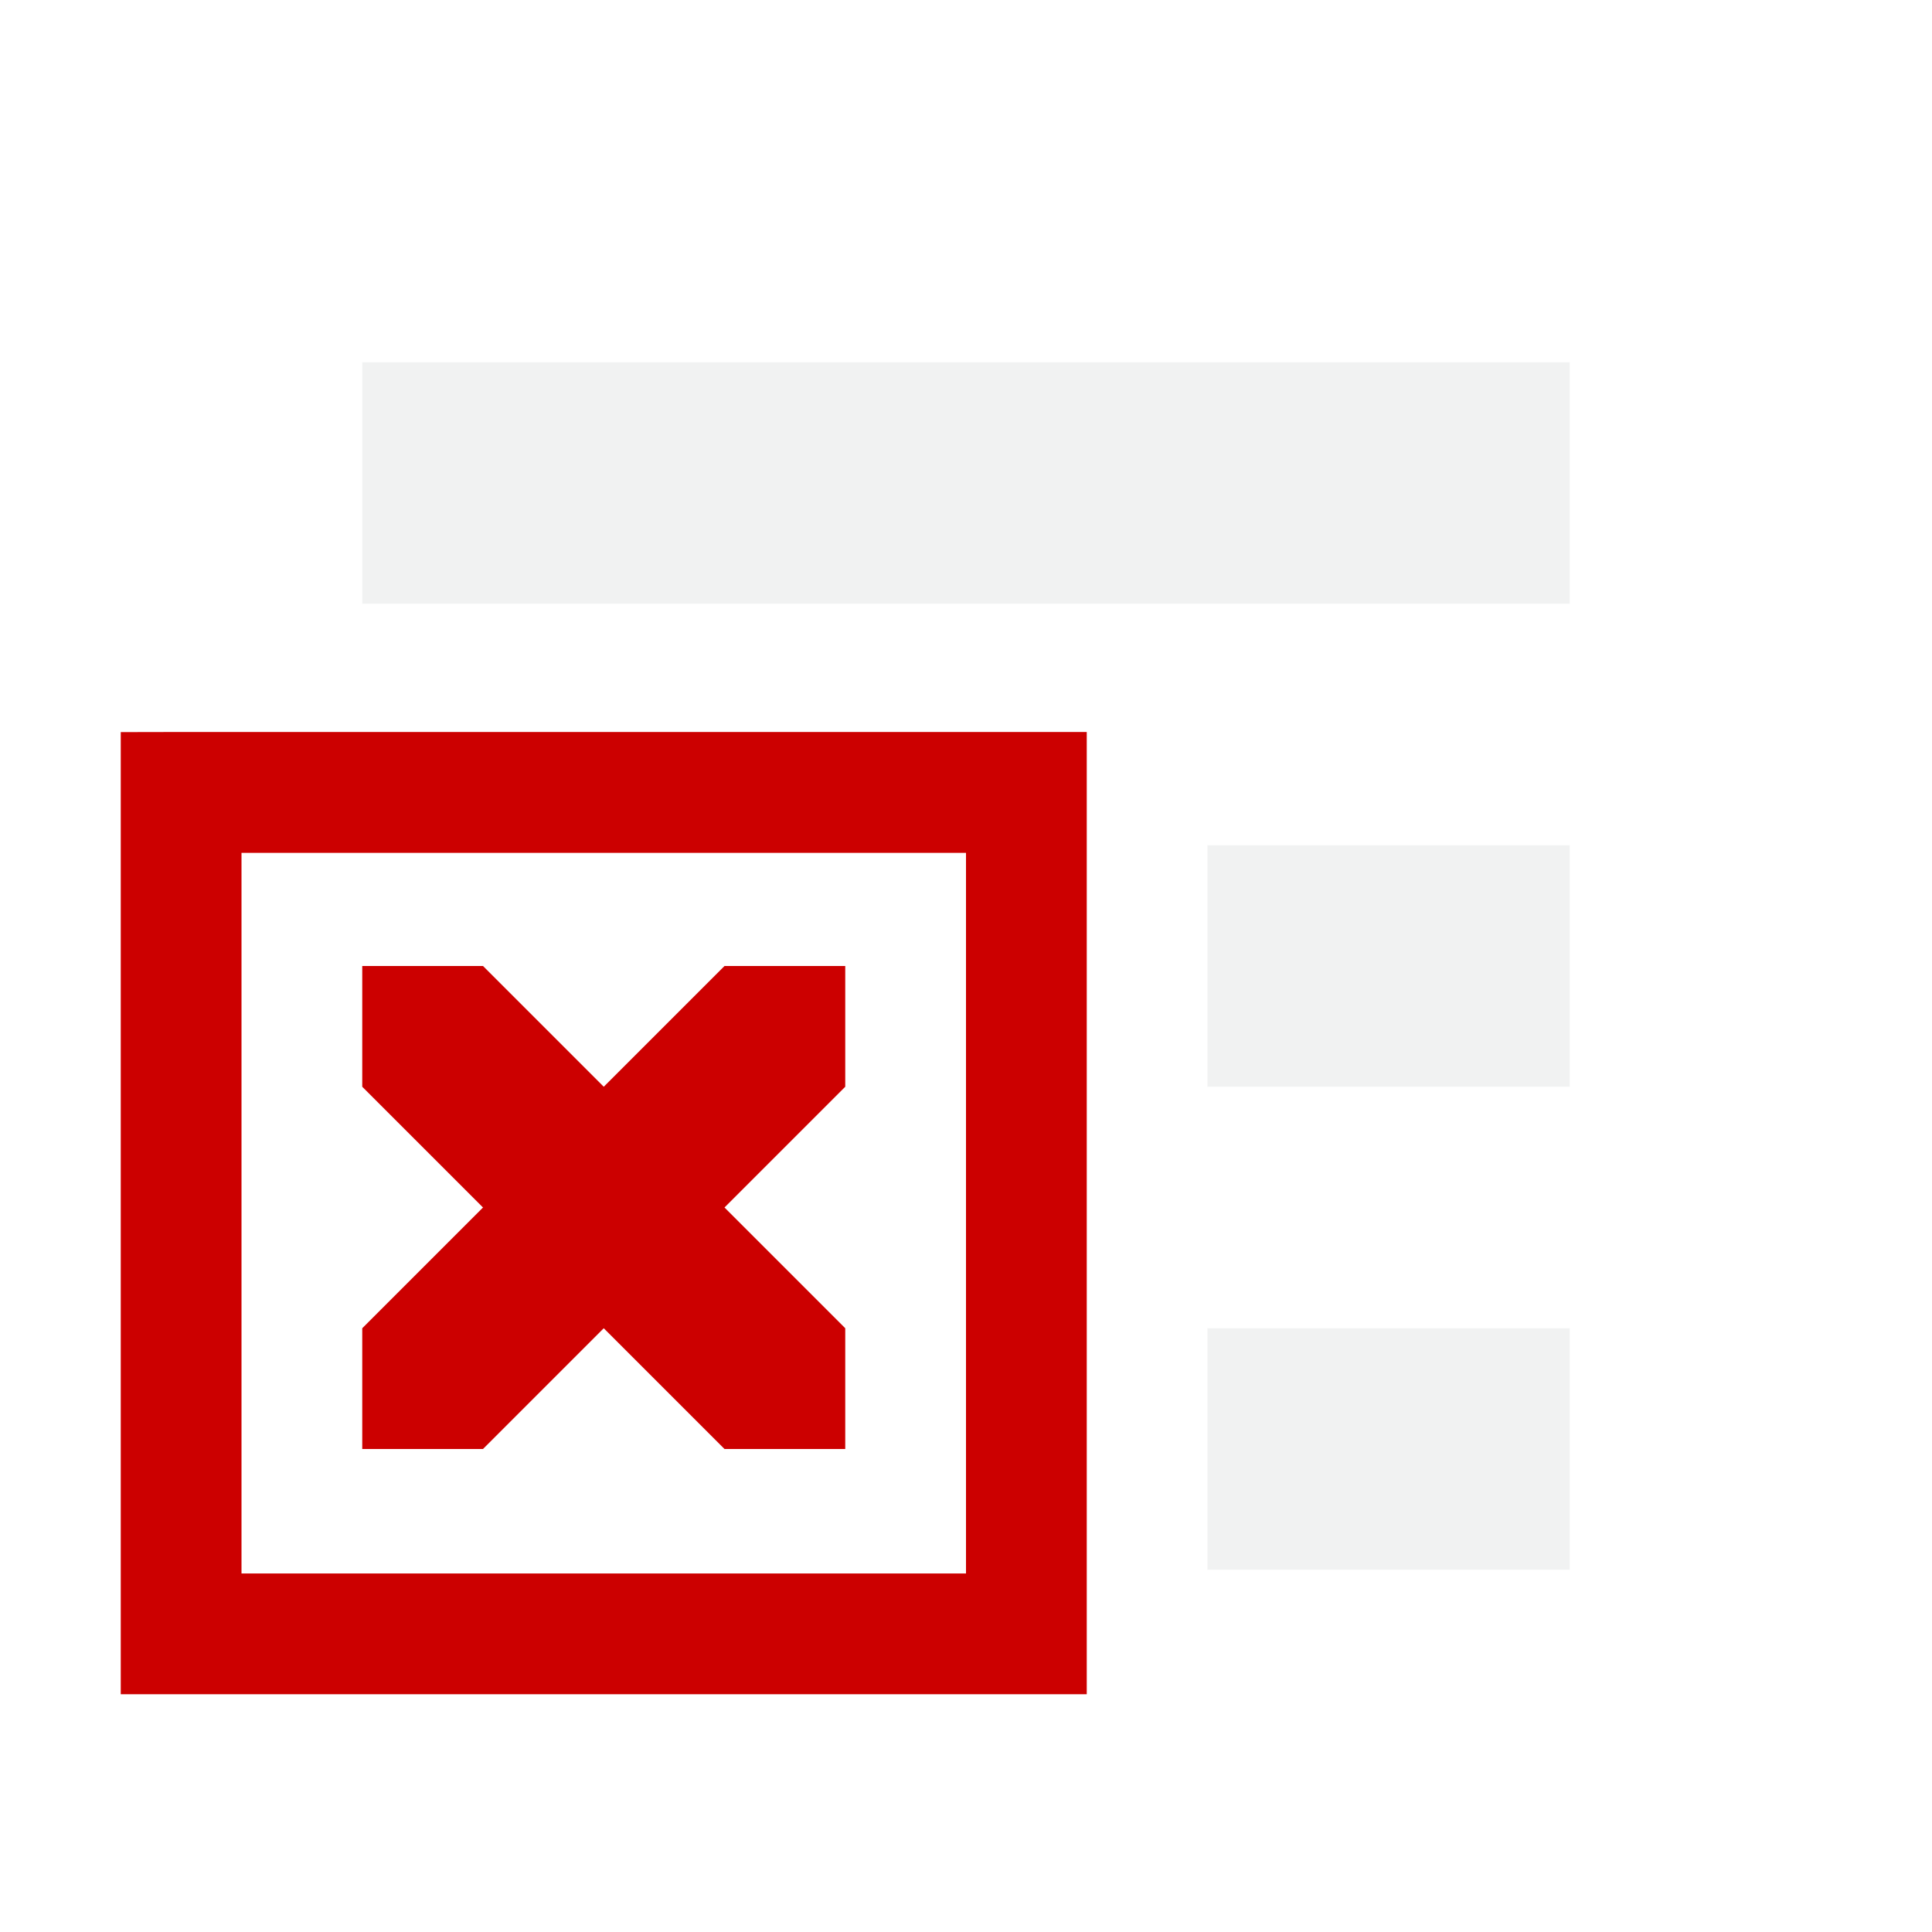
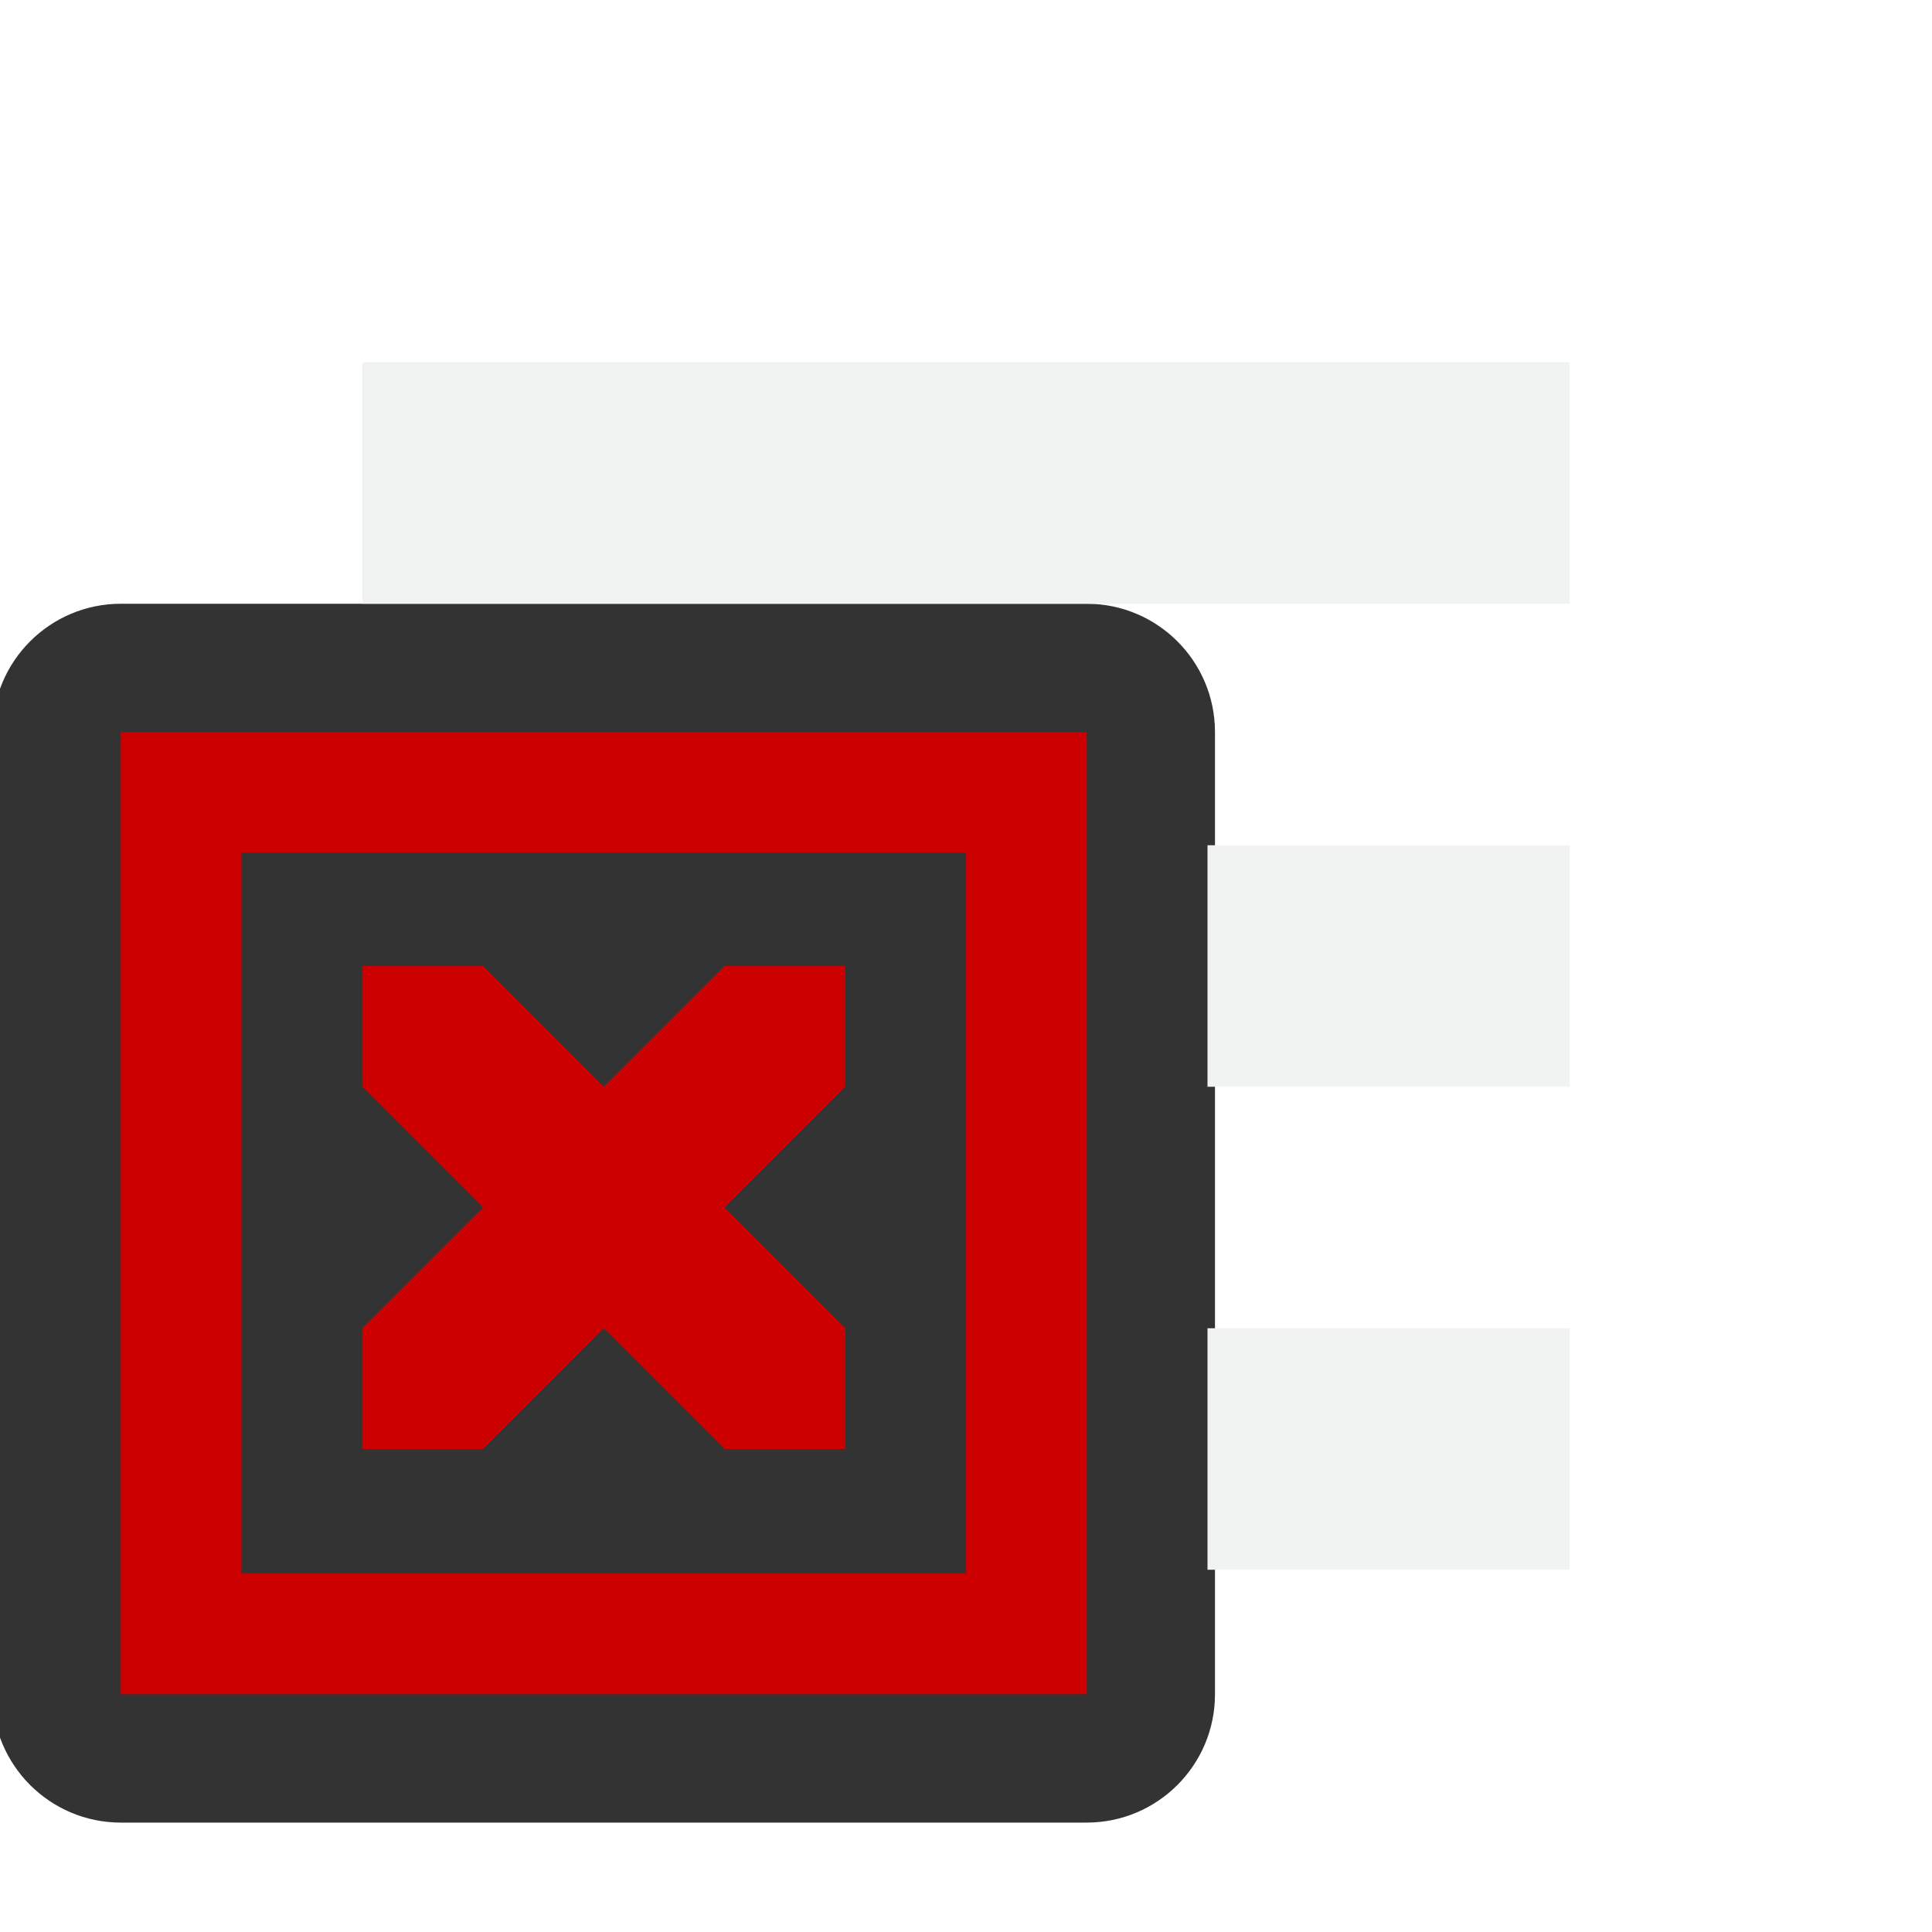
- <svg xmlns="http://www.w3.org/2000/svg" viewBox="0 0 16 16" width="32" height="32">
-   <path d="M3 3h10v2H3zm7 4h3v2h-3zm0 4h3v2h-3z" style="marker:none" color="#f1f2f2" overflow="visible" fill="#f1f2f2" />
-   <path d="M1 6.063v7.968h8V6.062H1.5zm1 1h6v5.968H2z" style="line-height:normal;-inkscape-font-specification:Sans;text-indent:0;text-align:start;text-decoration-line:none;text-transform:none;marker:none" color="#000" font-weight="400" font-family="Sans" overflow="visible" fill="#c00" />
-   <path d="M6 12h1v-1L4 8H3v1z" fill="#c00" />
-   <path d="M4 12H3v-1l3-3h1v1z" fill="#c00" />
+ <svg xmlns="http://www.w3.org/2000/svg" version="1.1" viewBox="0 0 16 16" width="32" height="32">
+   <path style="text-decoration-line:none;text-transform:none;text-indent:0" d="m1 5a1.063 1.063 0 0 0 -1.062 1.062v7.969a1.063 1.063 0 0 0 1.062 1.063h8a1.063 1.063 0 0 0 1.062 -1.062v-7.97a1.063 1.063 0 0 0 -1.062 -1.062h-7.5z" fill="#333" />
+   <path d="m3 3h10v2h-10zm7 4h3v2h-3zm0 4h3v2h-3z" color="#f1f2f2" overflow="visible" fill="#f1f2f2" />
+   <g fill="#c00">
+     <path style="text-decoration-line:none;text-transform:none;text-indent:0" font-family="Sans" d="m1 6.063v7.968h8v-7.969h-7.5zm1 1h6v5.968h-6z" overflow="visible" font-weight="400" />
+     <path d="m6 12h1v-1l-3-3h-1v1z" />
+     <path d="m4 12h-1v-1l3-3h1v1z" />
+   </g>
</svg>
